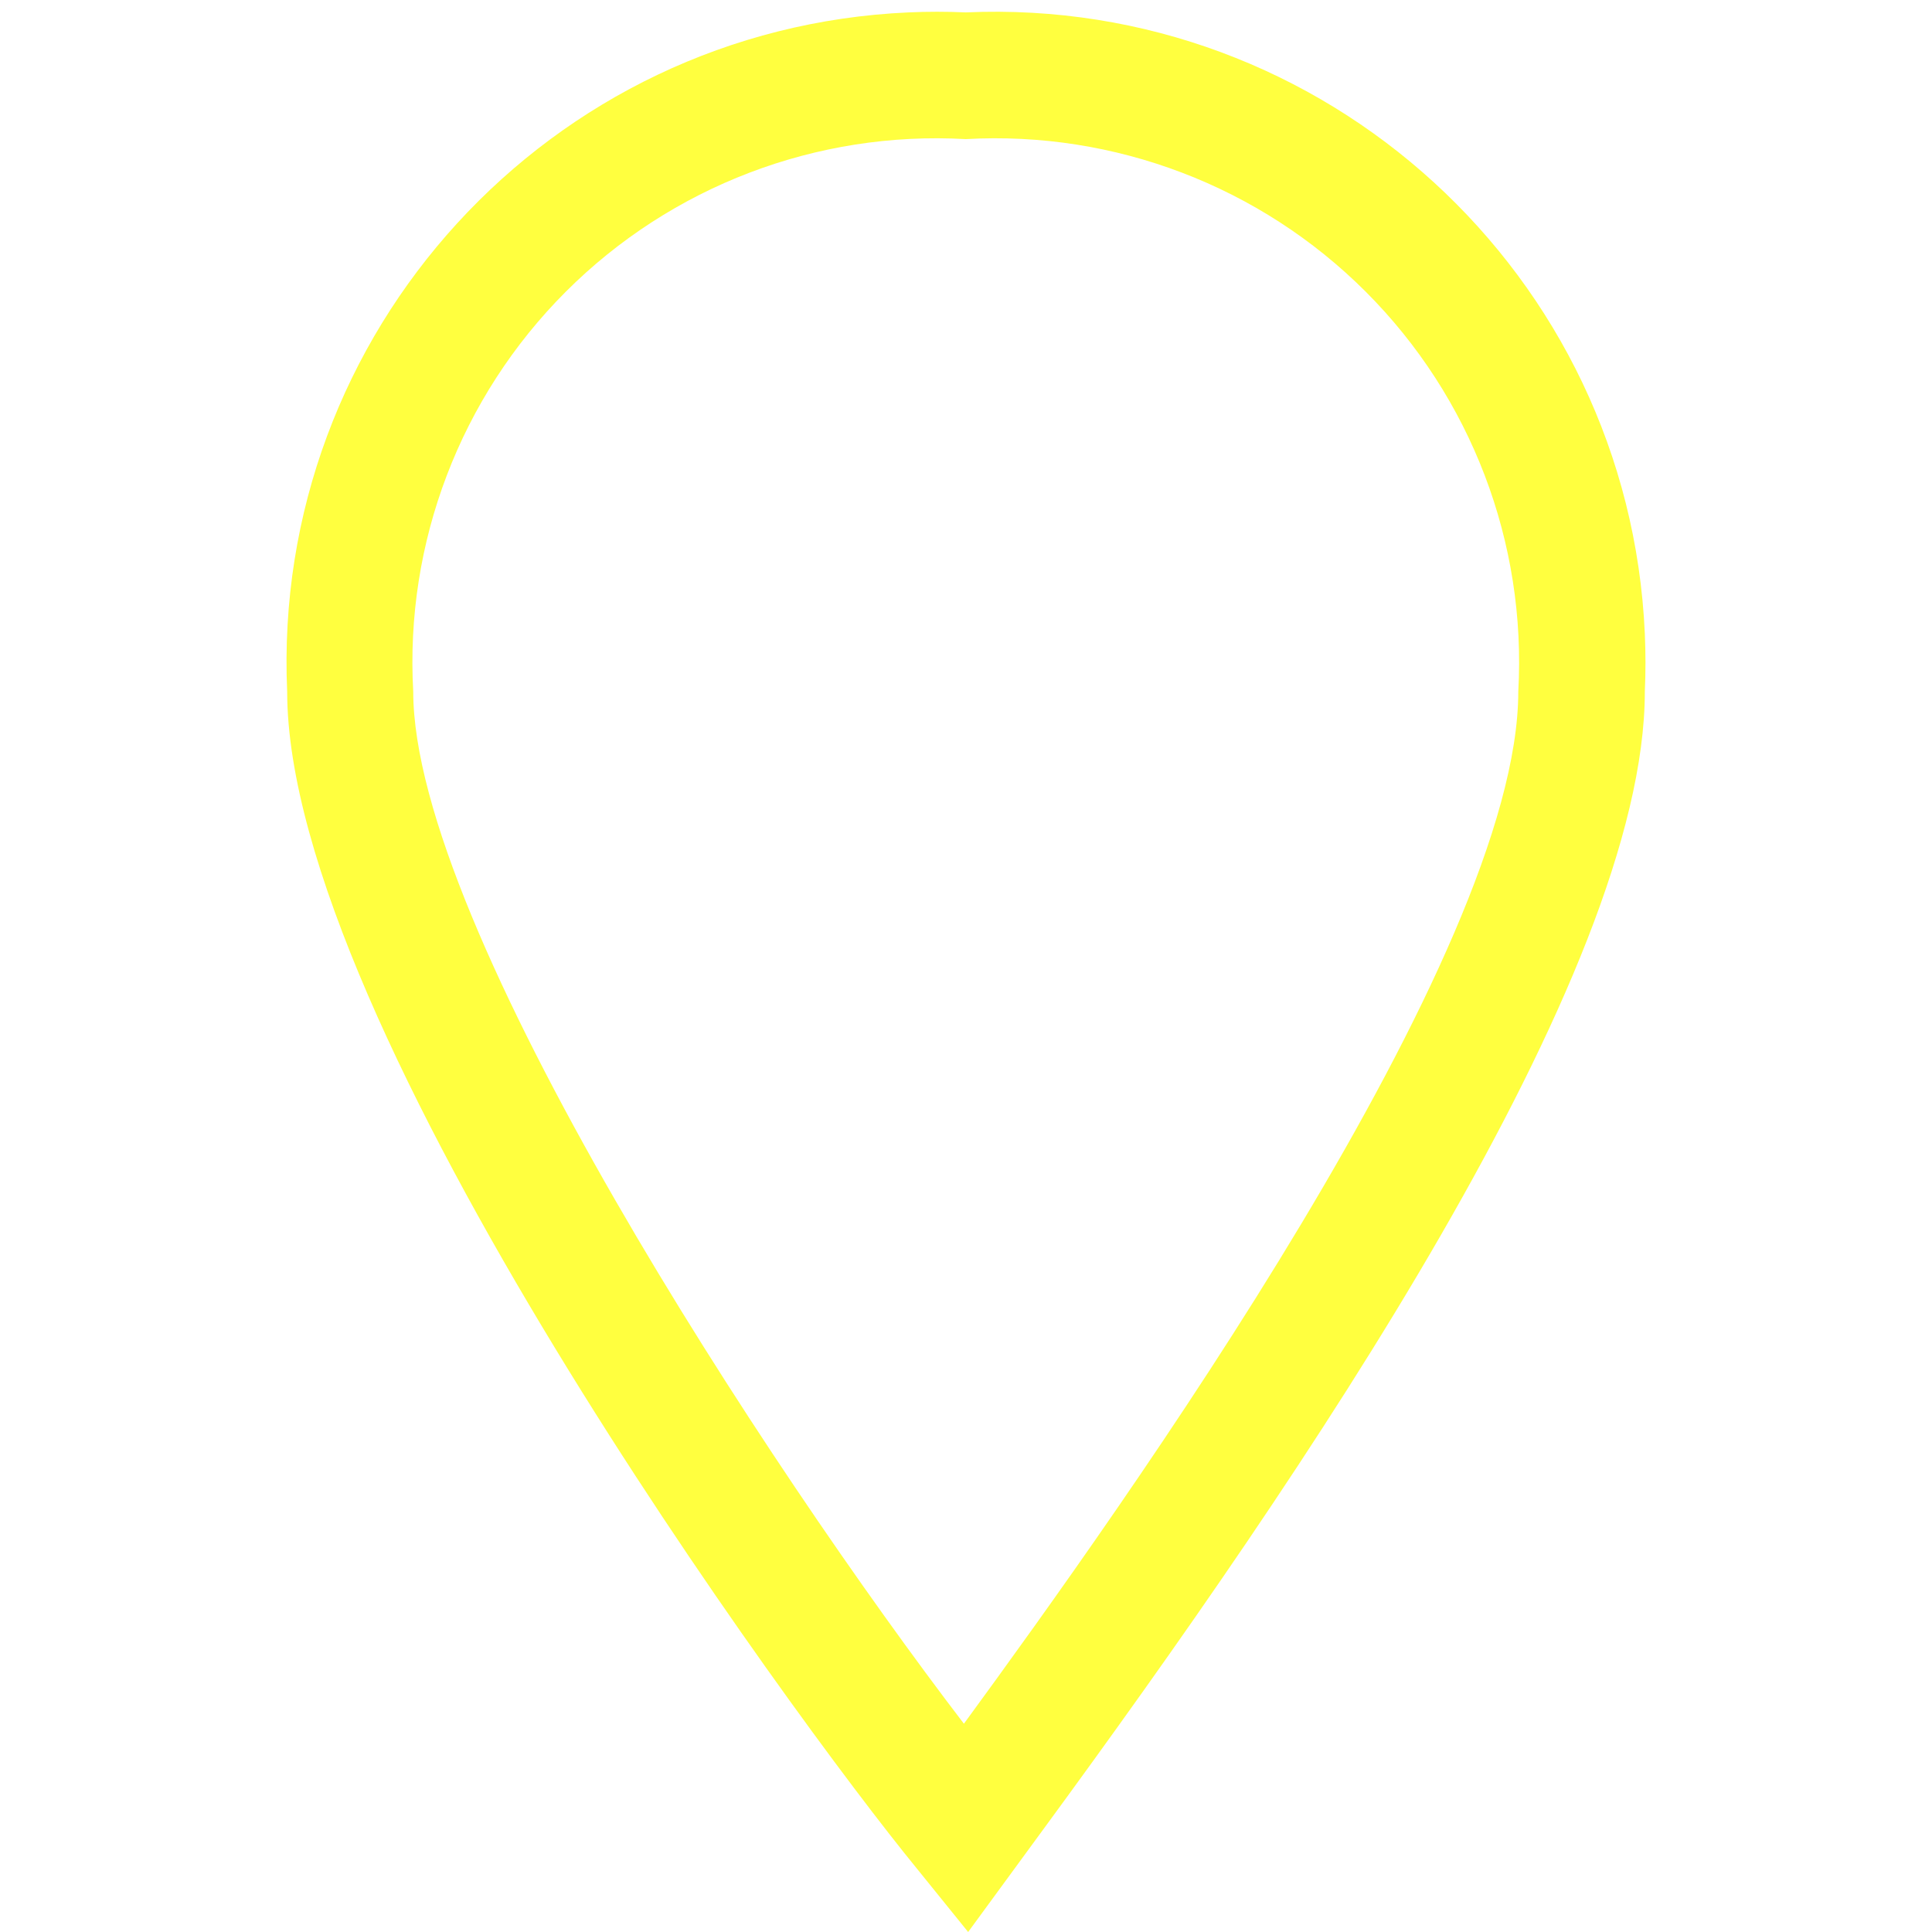
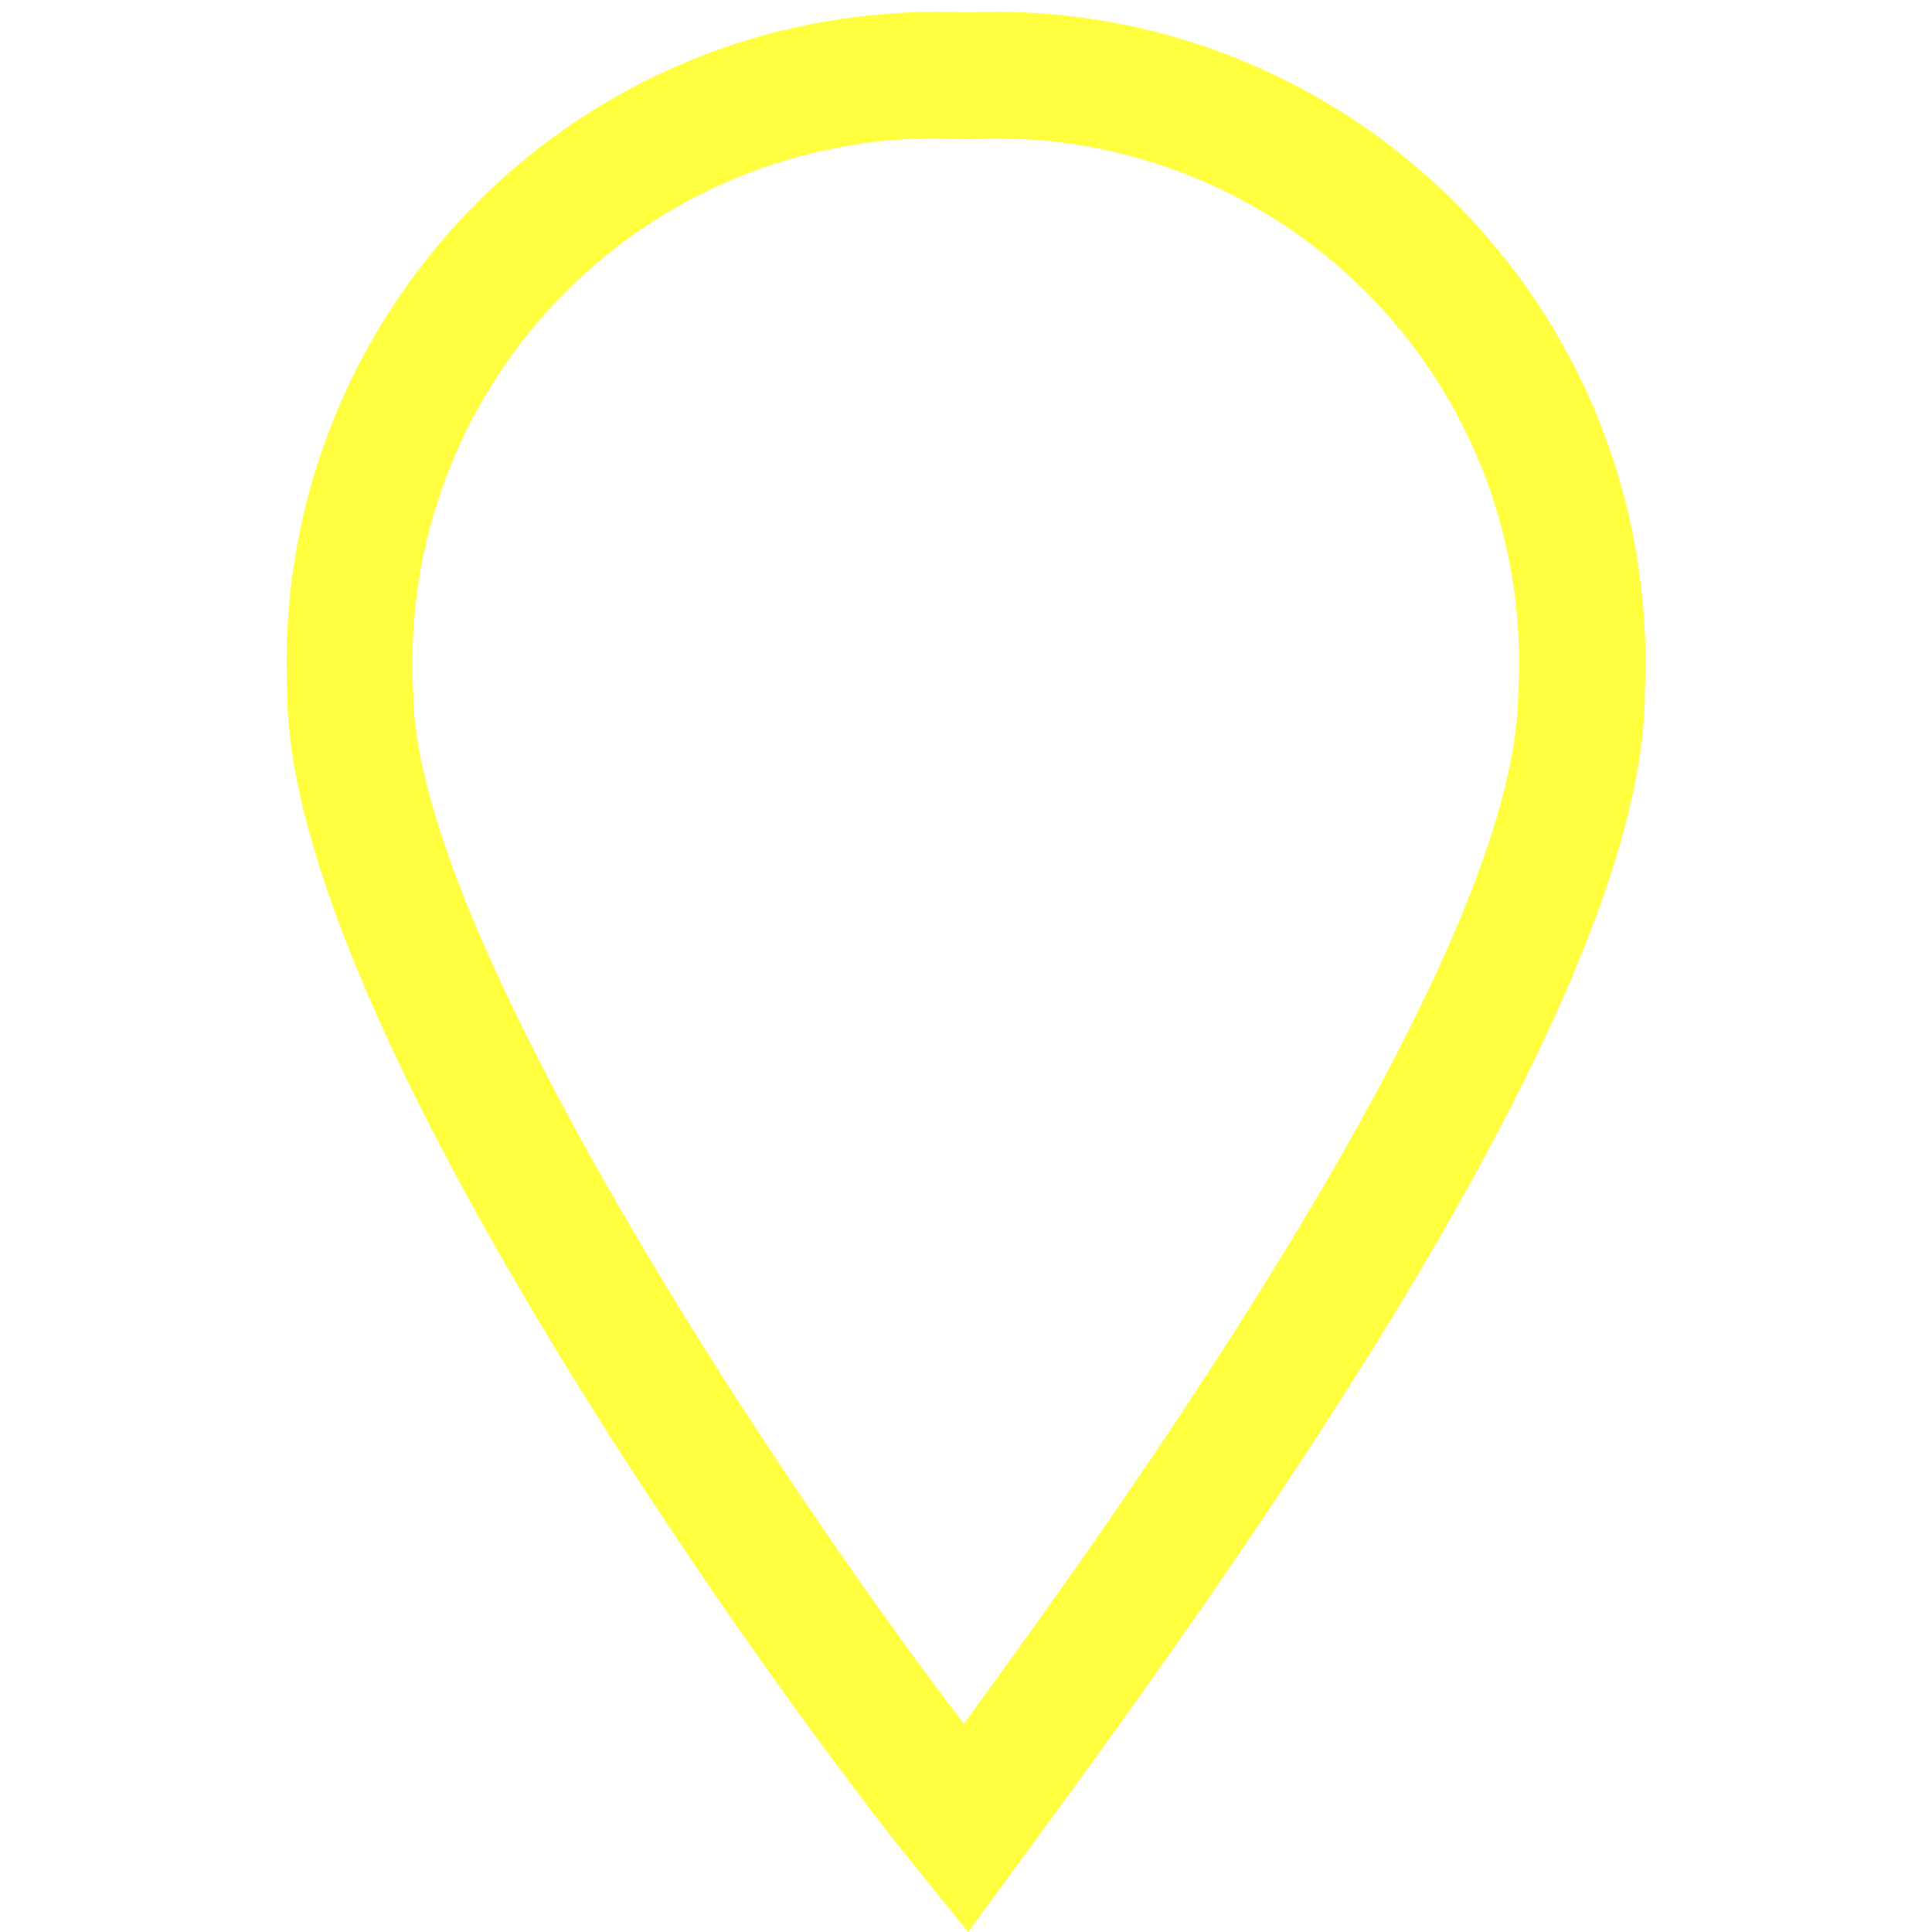
- <svg xmlns="http://www.w3.org/2000/svg" id="Layer_1" data-name="Layer 1" width="36" height="36" viewBox="0 0 36 36" version="1.1">
-   <defs id="defs8" />
-   <path id="Layer_7" data-name="Layer 7" d="m 18.04,36 -0.958,-1.185 C 14.753,31.969 5.351,19.12 5.351,12.886 A 12.128,12.128 0 0 1 16.929,0.231 q 0.531,-0.024 1.065,0 a 12.128,12.128 0 0 1 12.655,11.577 q 0.024,0.539 0,1.077 c 0,5.298 -6.39,14.63 -11.199,21.189 z M 17.994,2.592 a 9.76,9.76 0 0 0 -10.294,10.294 c 0,4.386 6.605,14.455 10.261,19.233 2.993,-4.094 10.33,-14.338 10.33,-19.233 a 9.76,9.76 0 0 0 -10.294,-10.294 z" style="opacity:1;fill:#ffff00;fill-opacity:0.753;stroke:none;stroke-width:1.05;stroke-miterlimit:4;stroke-dasharray:none;stroke-dashoffset:0;stroke-opacity:0.502" />
+ <svg xmlns="http://www.w3.org/2000/svg" data-name="Layer 1" width="36" height="36">
+   <path data-name="Layer 7" d="m18.04 36-.958-1.185c-2.33-2.846-11.73-15.695-11.73-21.93A12.128 12.128 0 0 1 16.928.232q.531-.024 1.065 0A12.128 12.128 0 0 1 30.65 11.81q.024.538 0 1.077c0 5.298-6.39 14.63-11.2 21.19zm-.046-33.408A9.76 9.76 0 0 0 7.7 12.886c0 4.386 6.605 14.455 10.26 19.233 2.993-4.093 10.33-14.337 10.33-19.233A9.76 9.76 0 0 0 17.997 2.592z" style="opacity:1;fill:#ff0;fill-opacity:.753;stroke:none;stroke-width:1.05;stroke-miterlimit:4;stroke-dasharray:none;stroke-dashoffset:0;stroke-opacity:.502" />
</svg>
